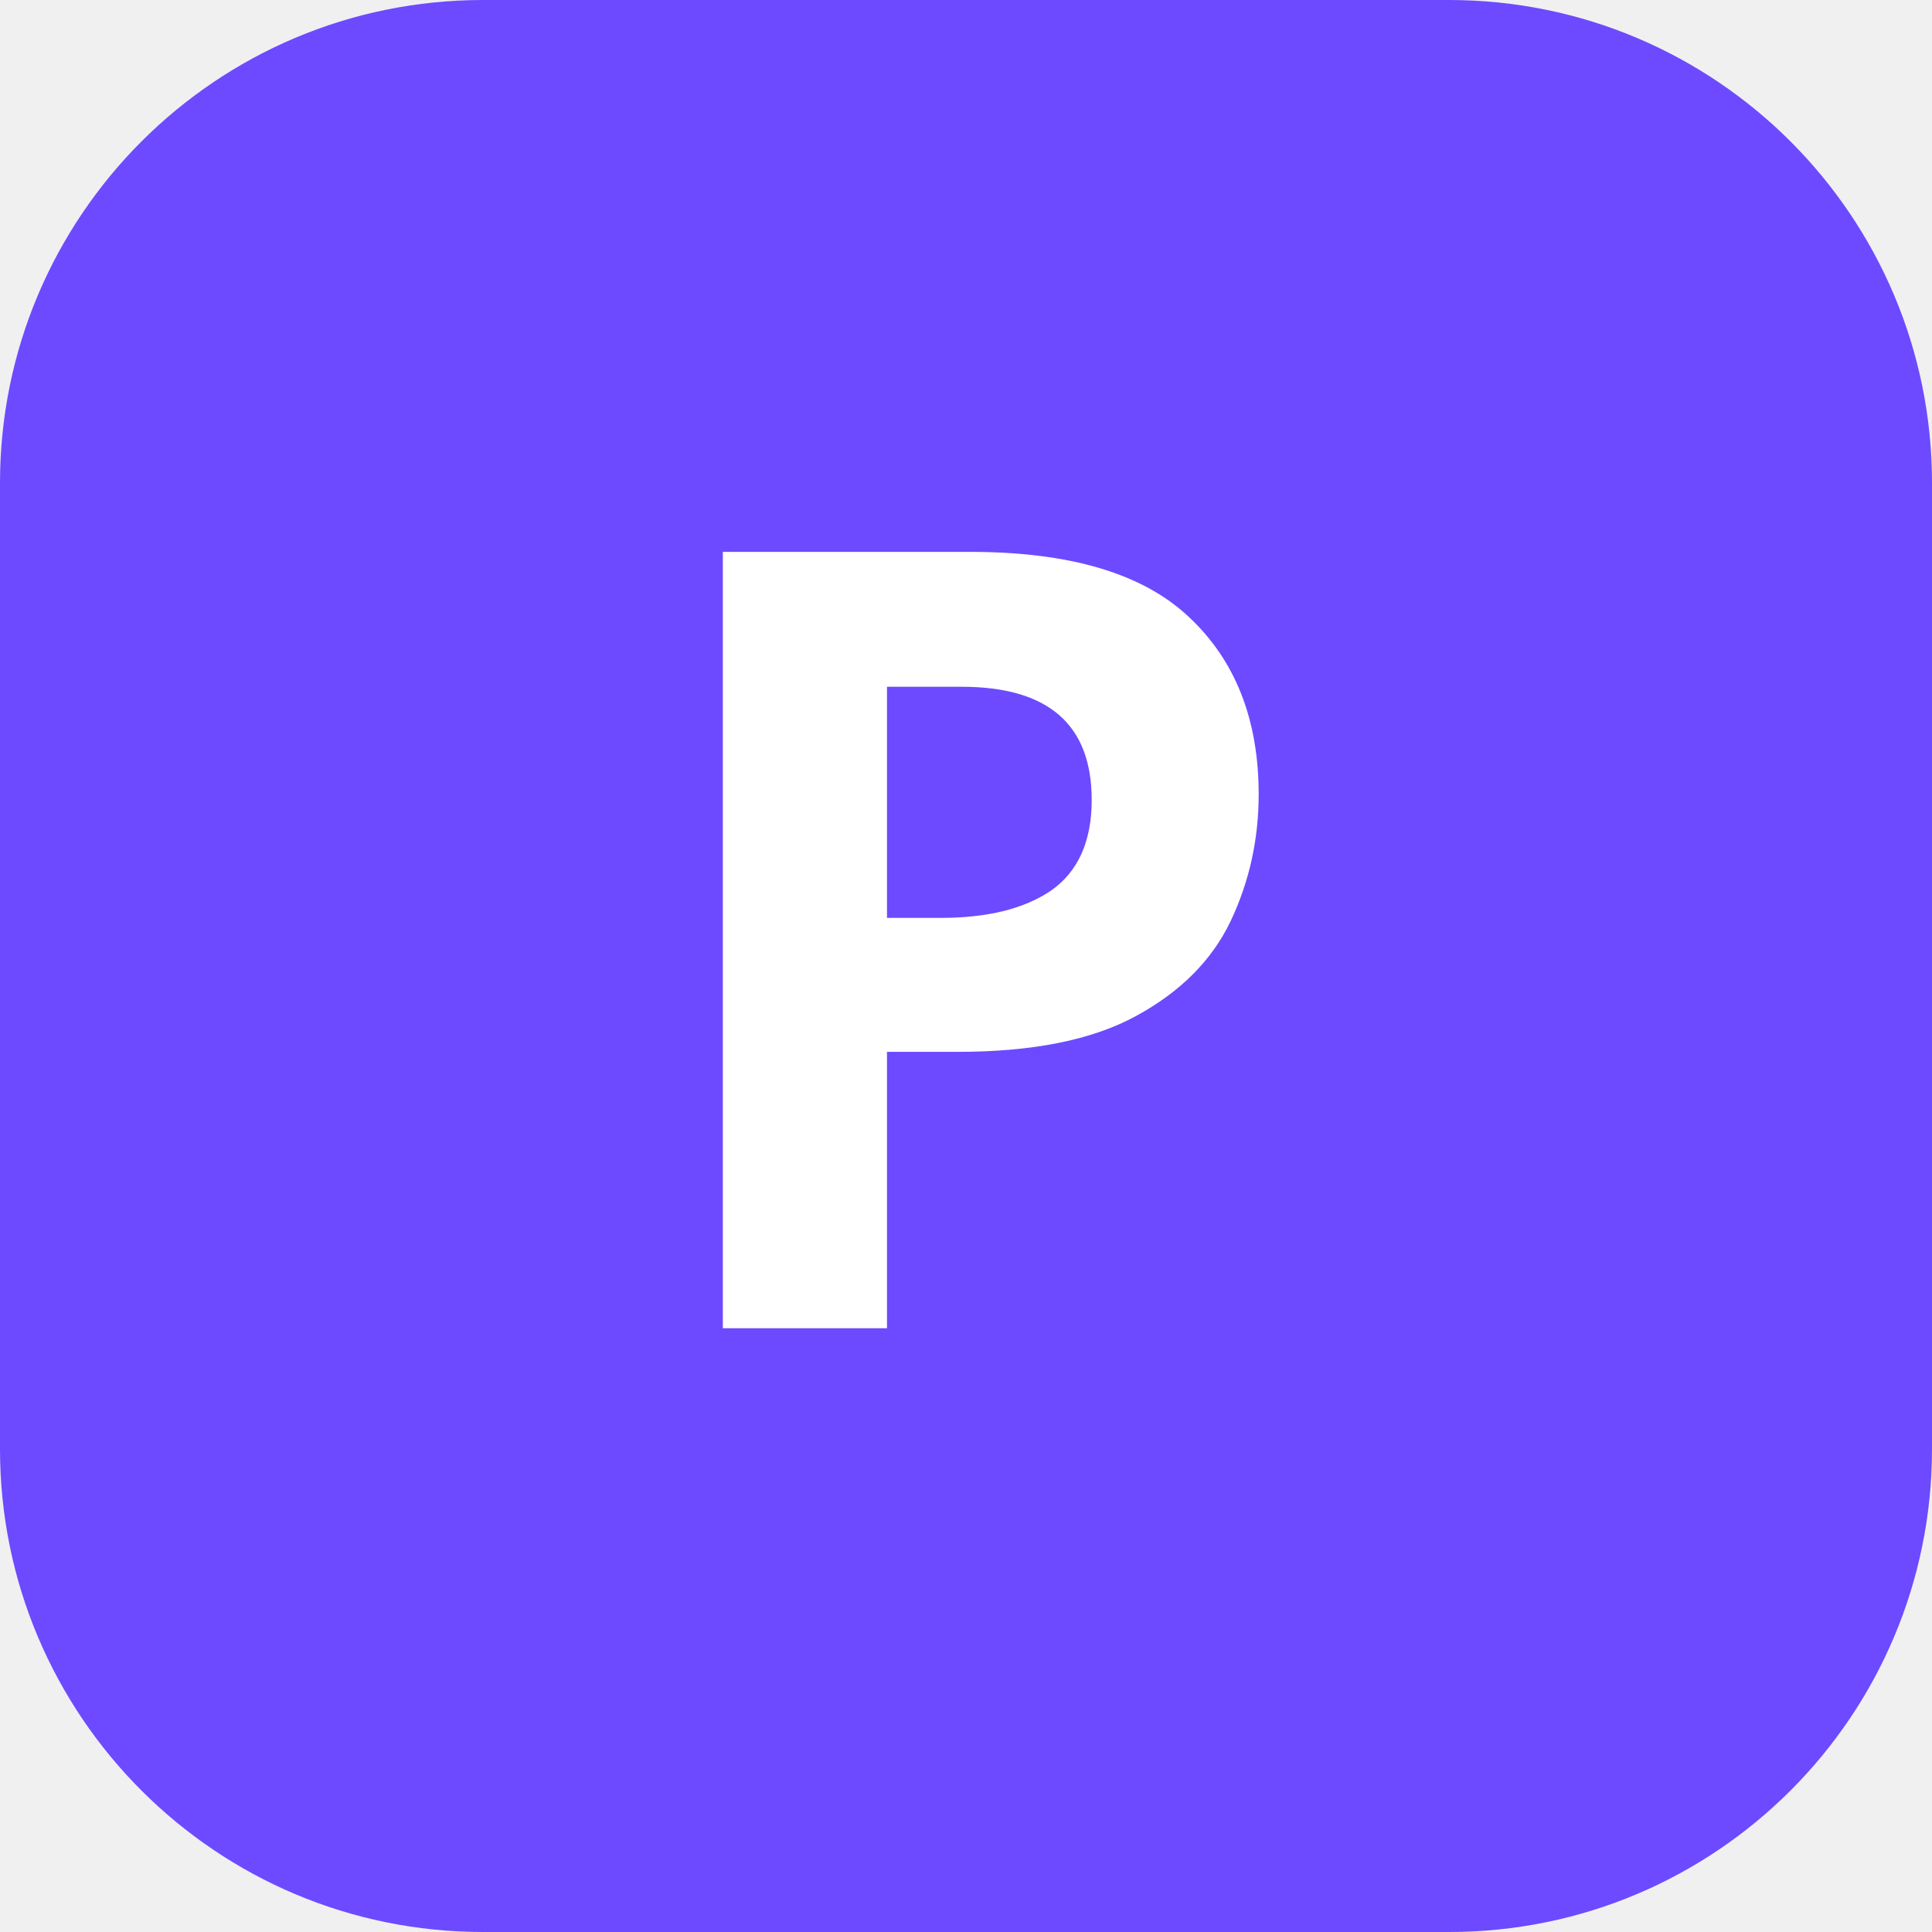
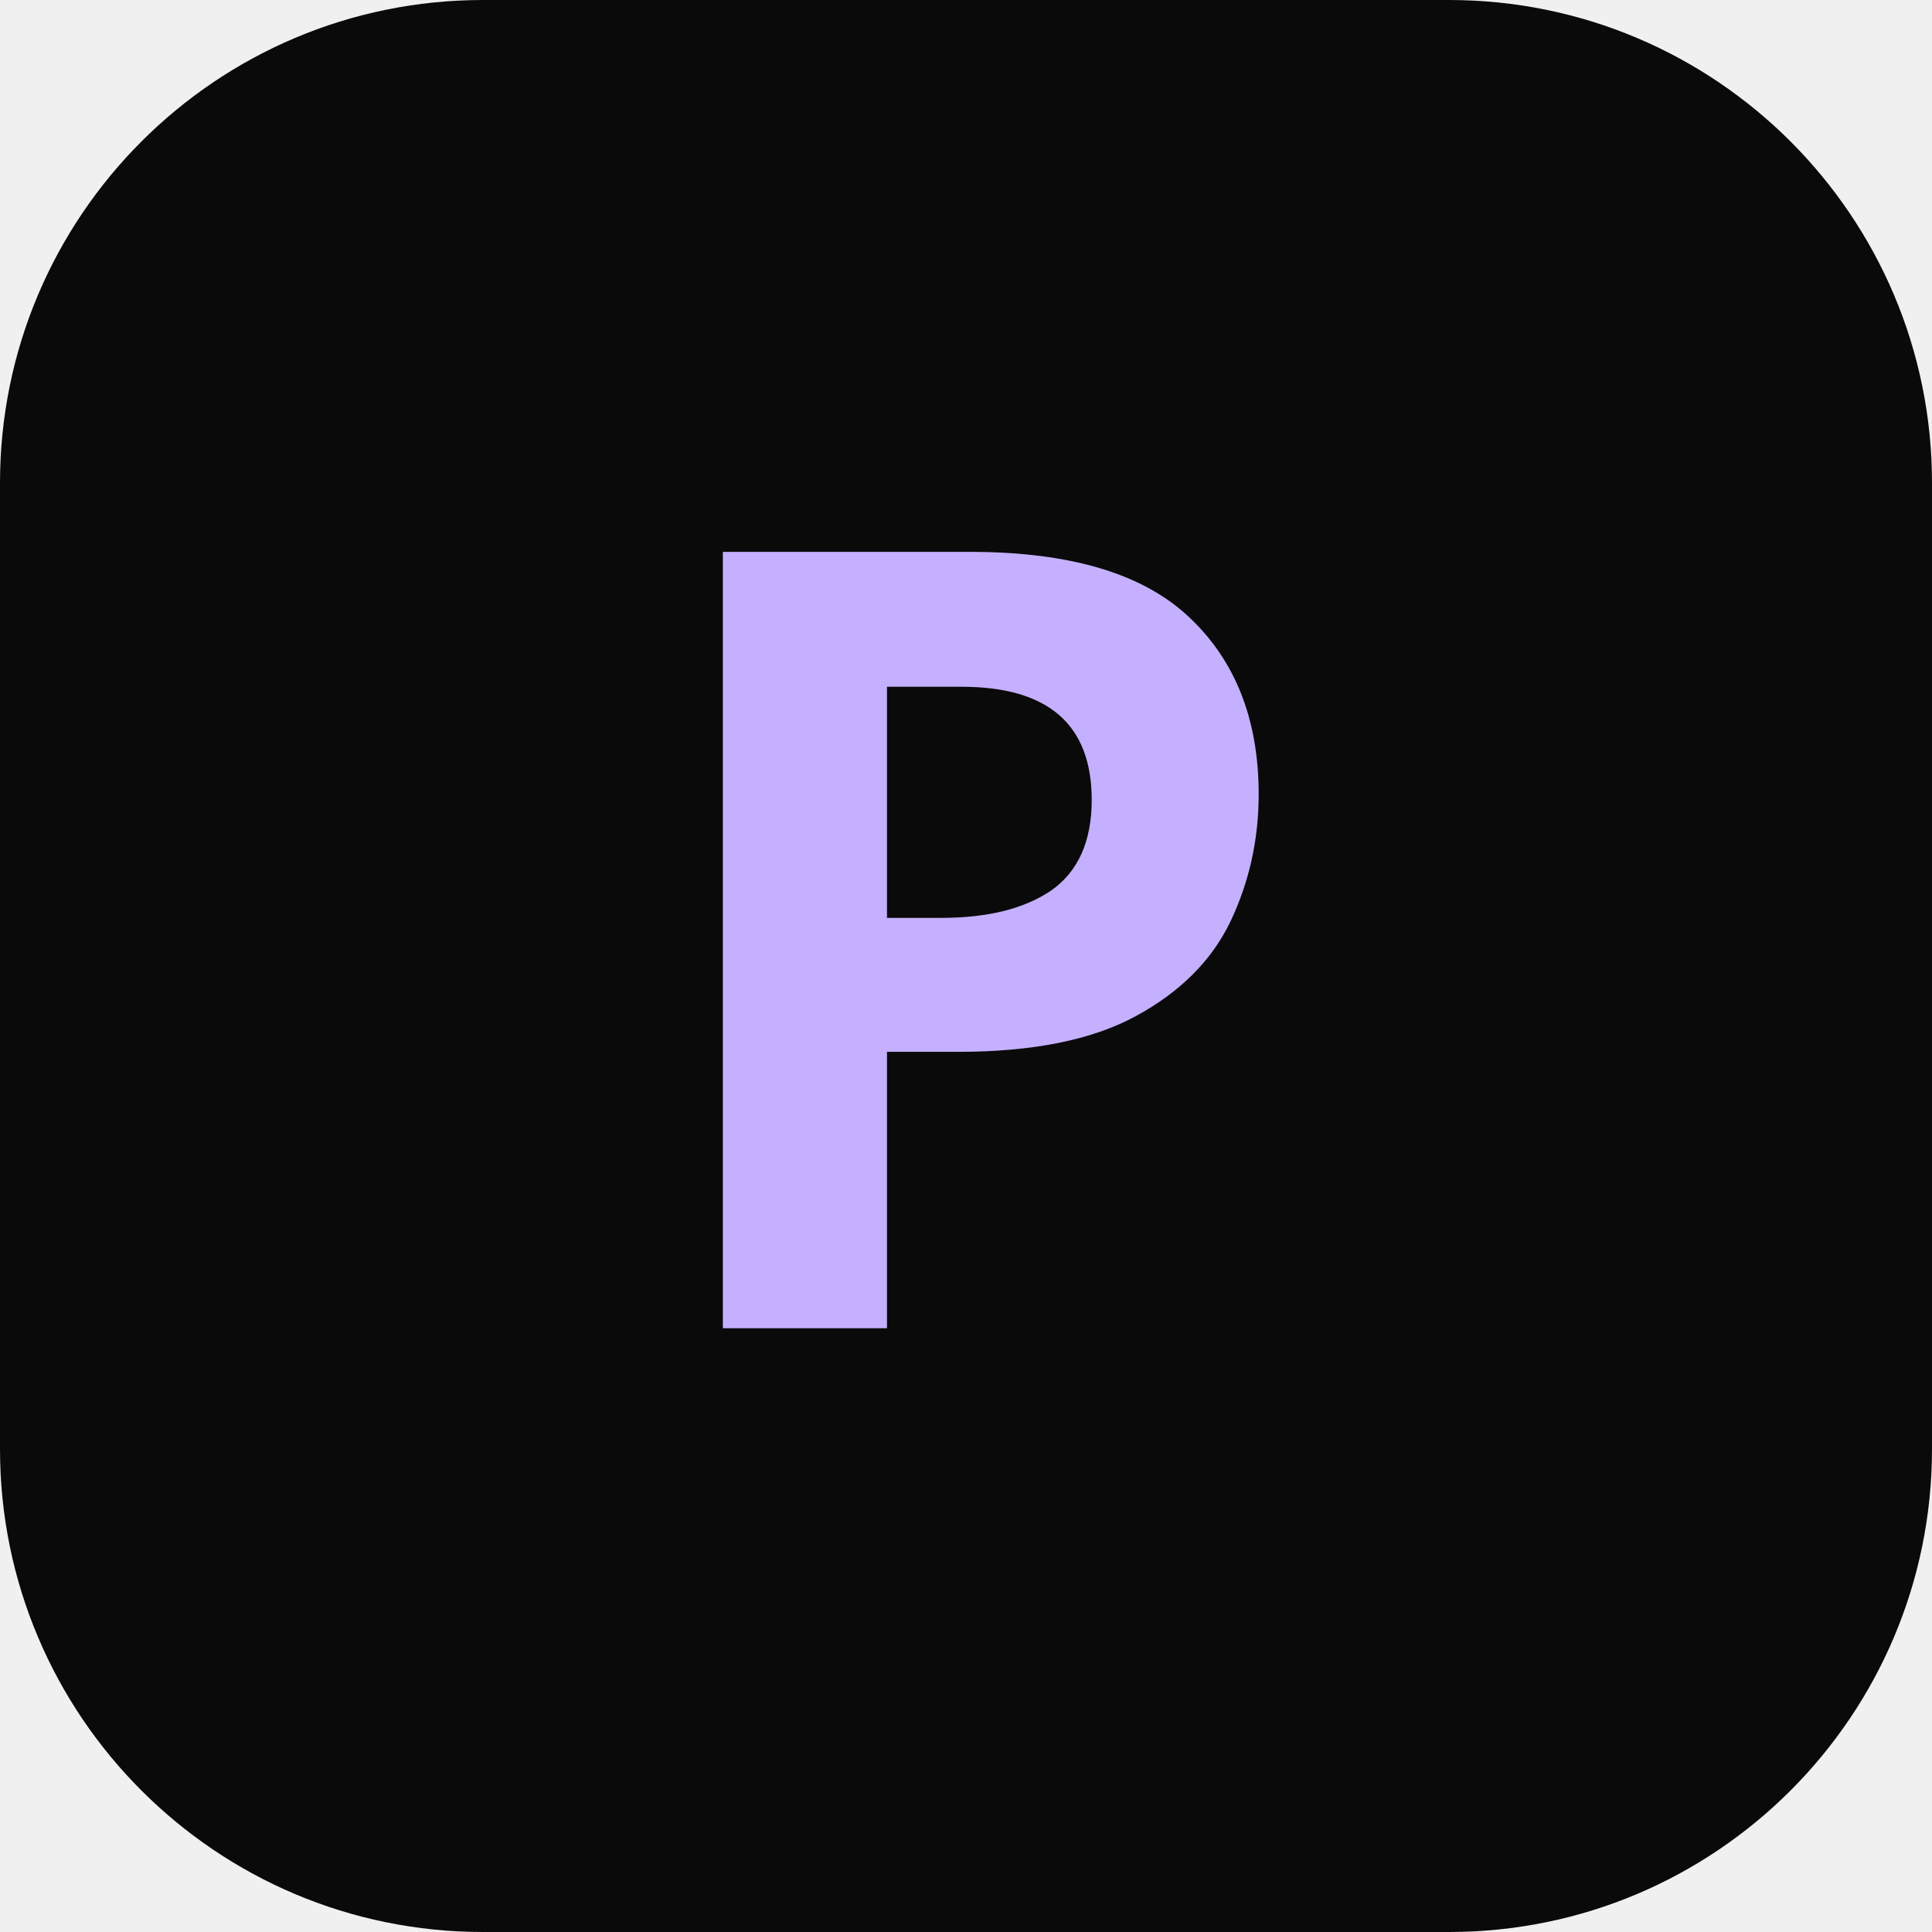
<svg xmlns="http://www.w3.org/2000/svg" viewBox="0 0 32 32">
-   <rect width="32" height="32" rx="8" fill="#6D4AFF" />
-   <text x="16" y="22" text-anchor="middle" fill="white" font-family="system-ui,sans-serif" font-weight="700" font-size="18">P</text>
+   <rect width="32" height="32" rx="8" fill="#0a0a0a" />
+   <text x="16" y="22" text-anchor="middle" fill="#c4b0ff" font-family="system-ui,sans-serif" font-weight="700" font-size="18">P</text>
</svg>
